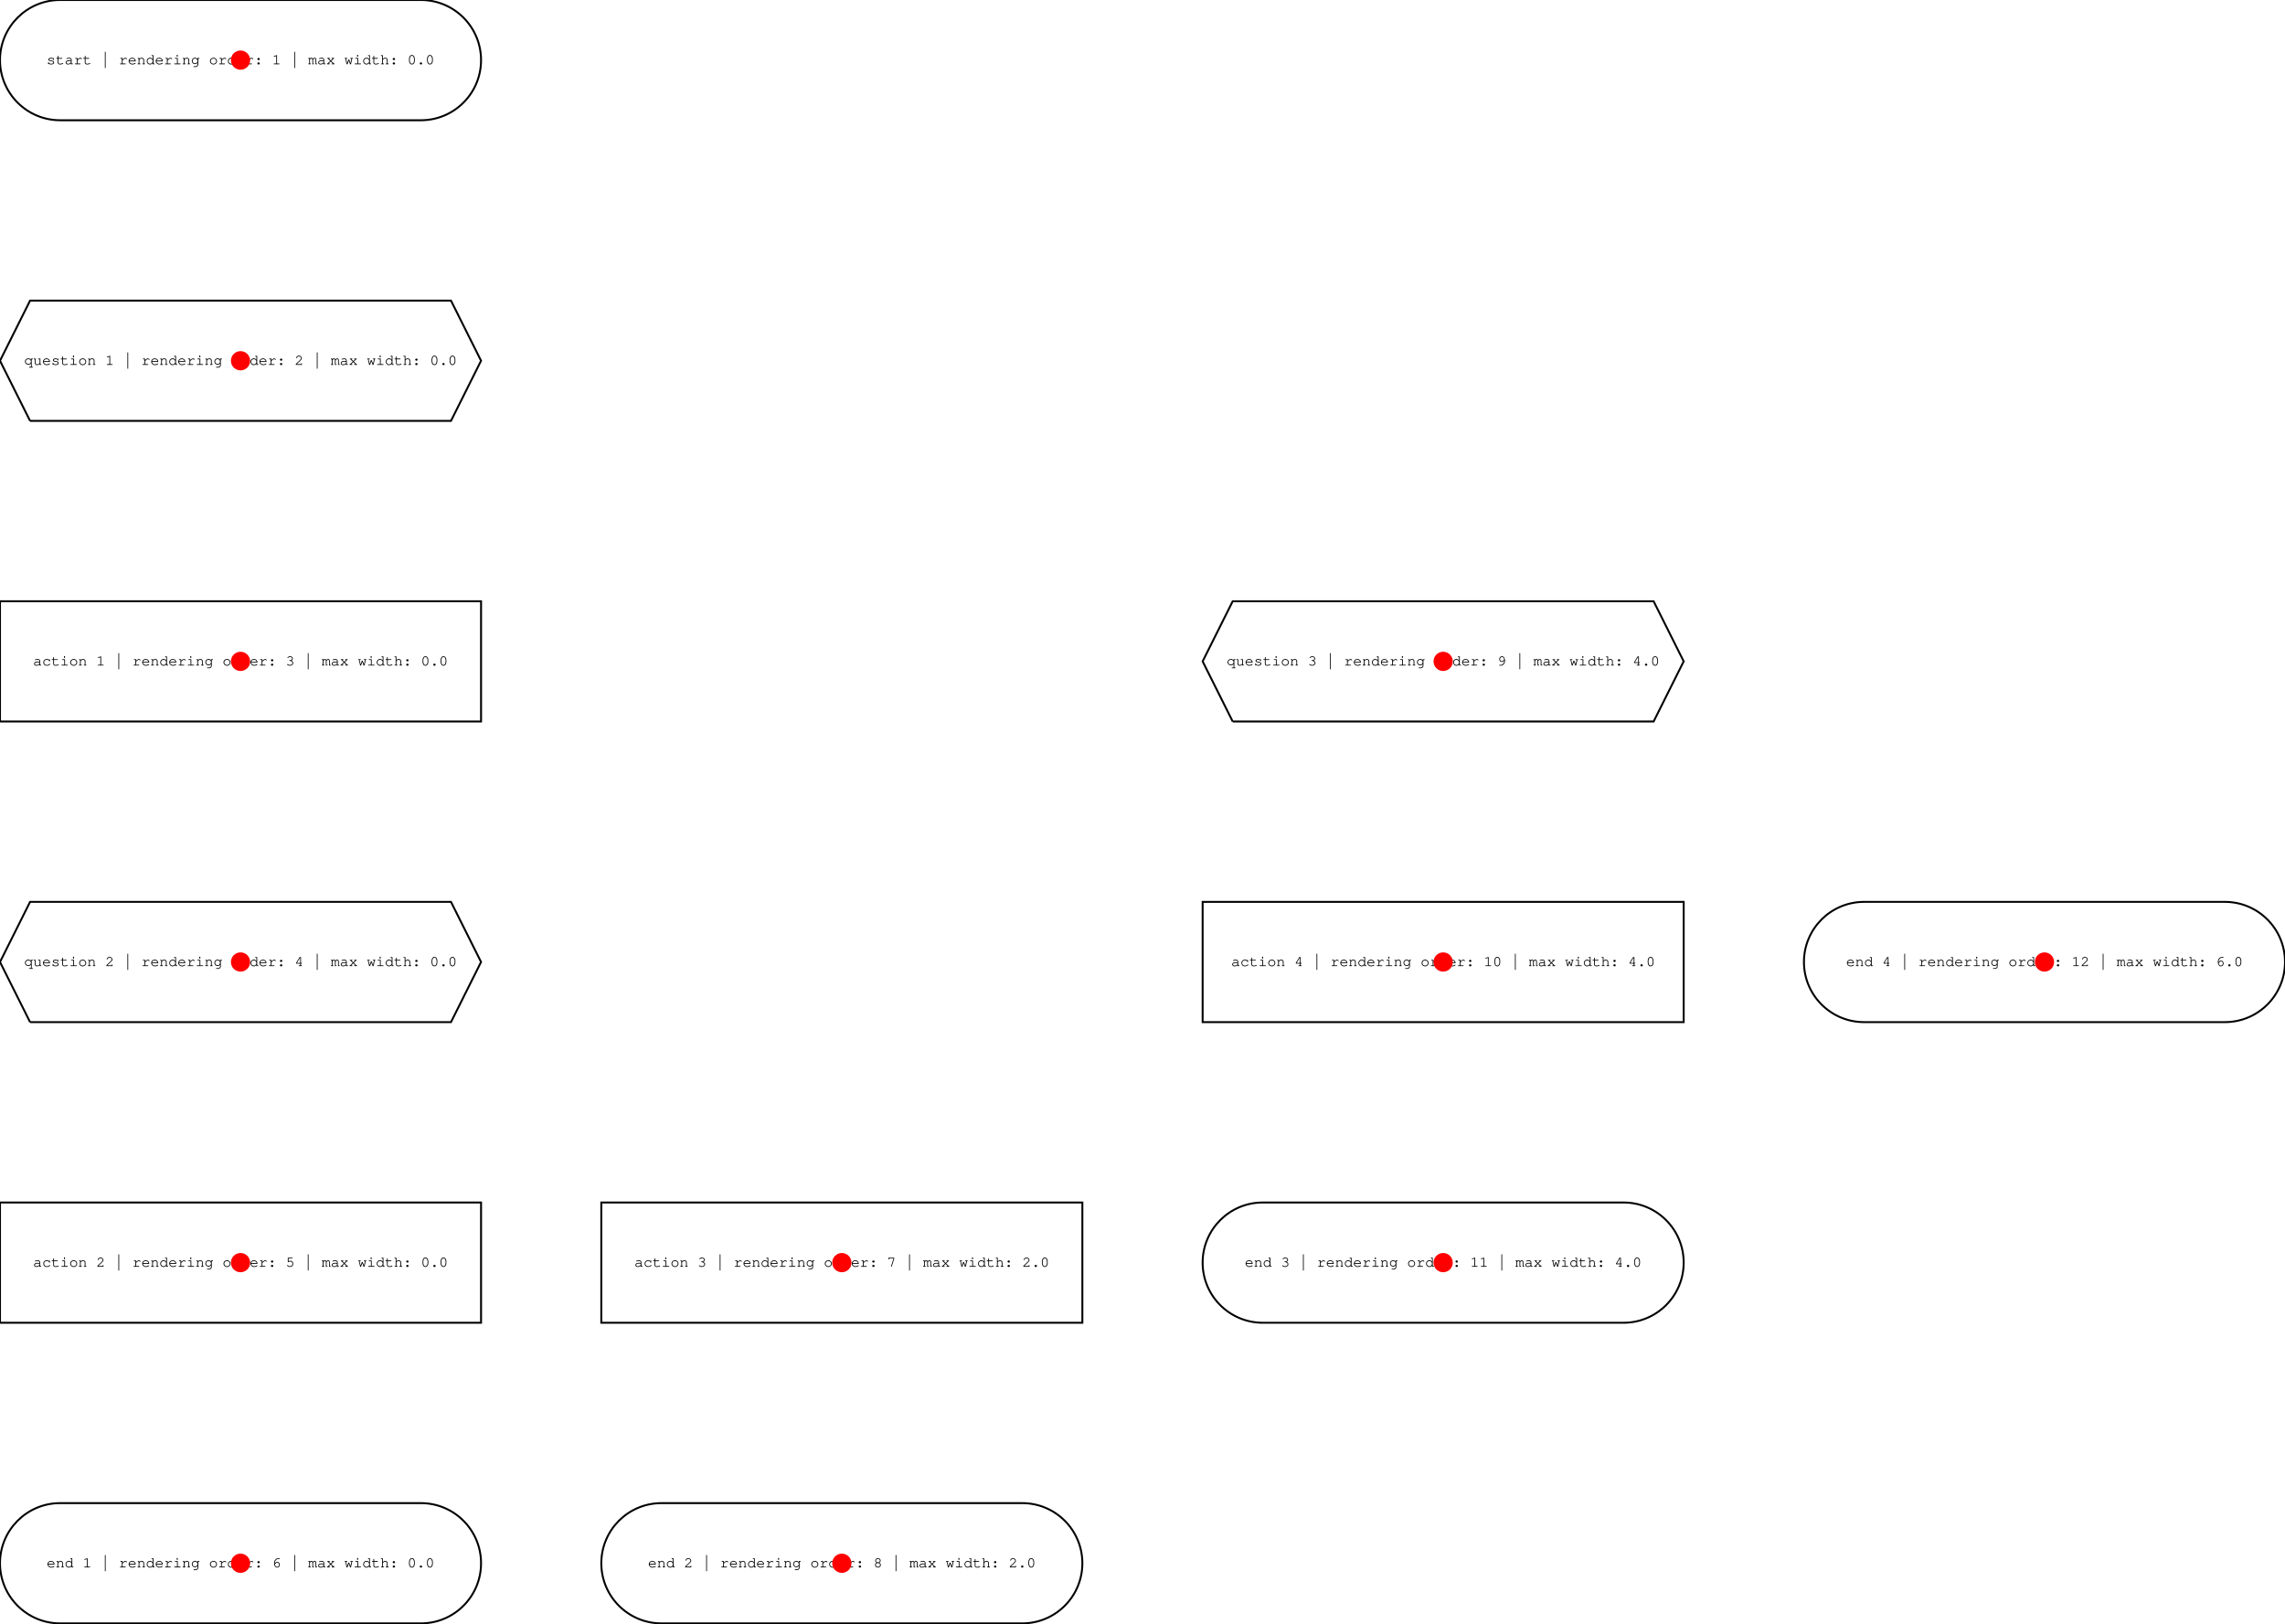
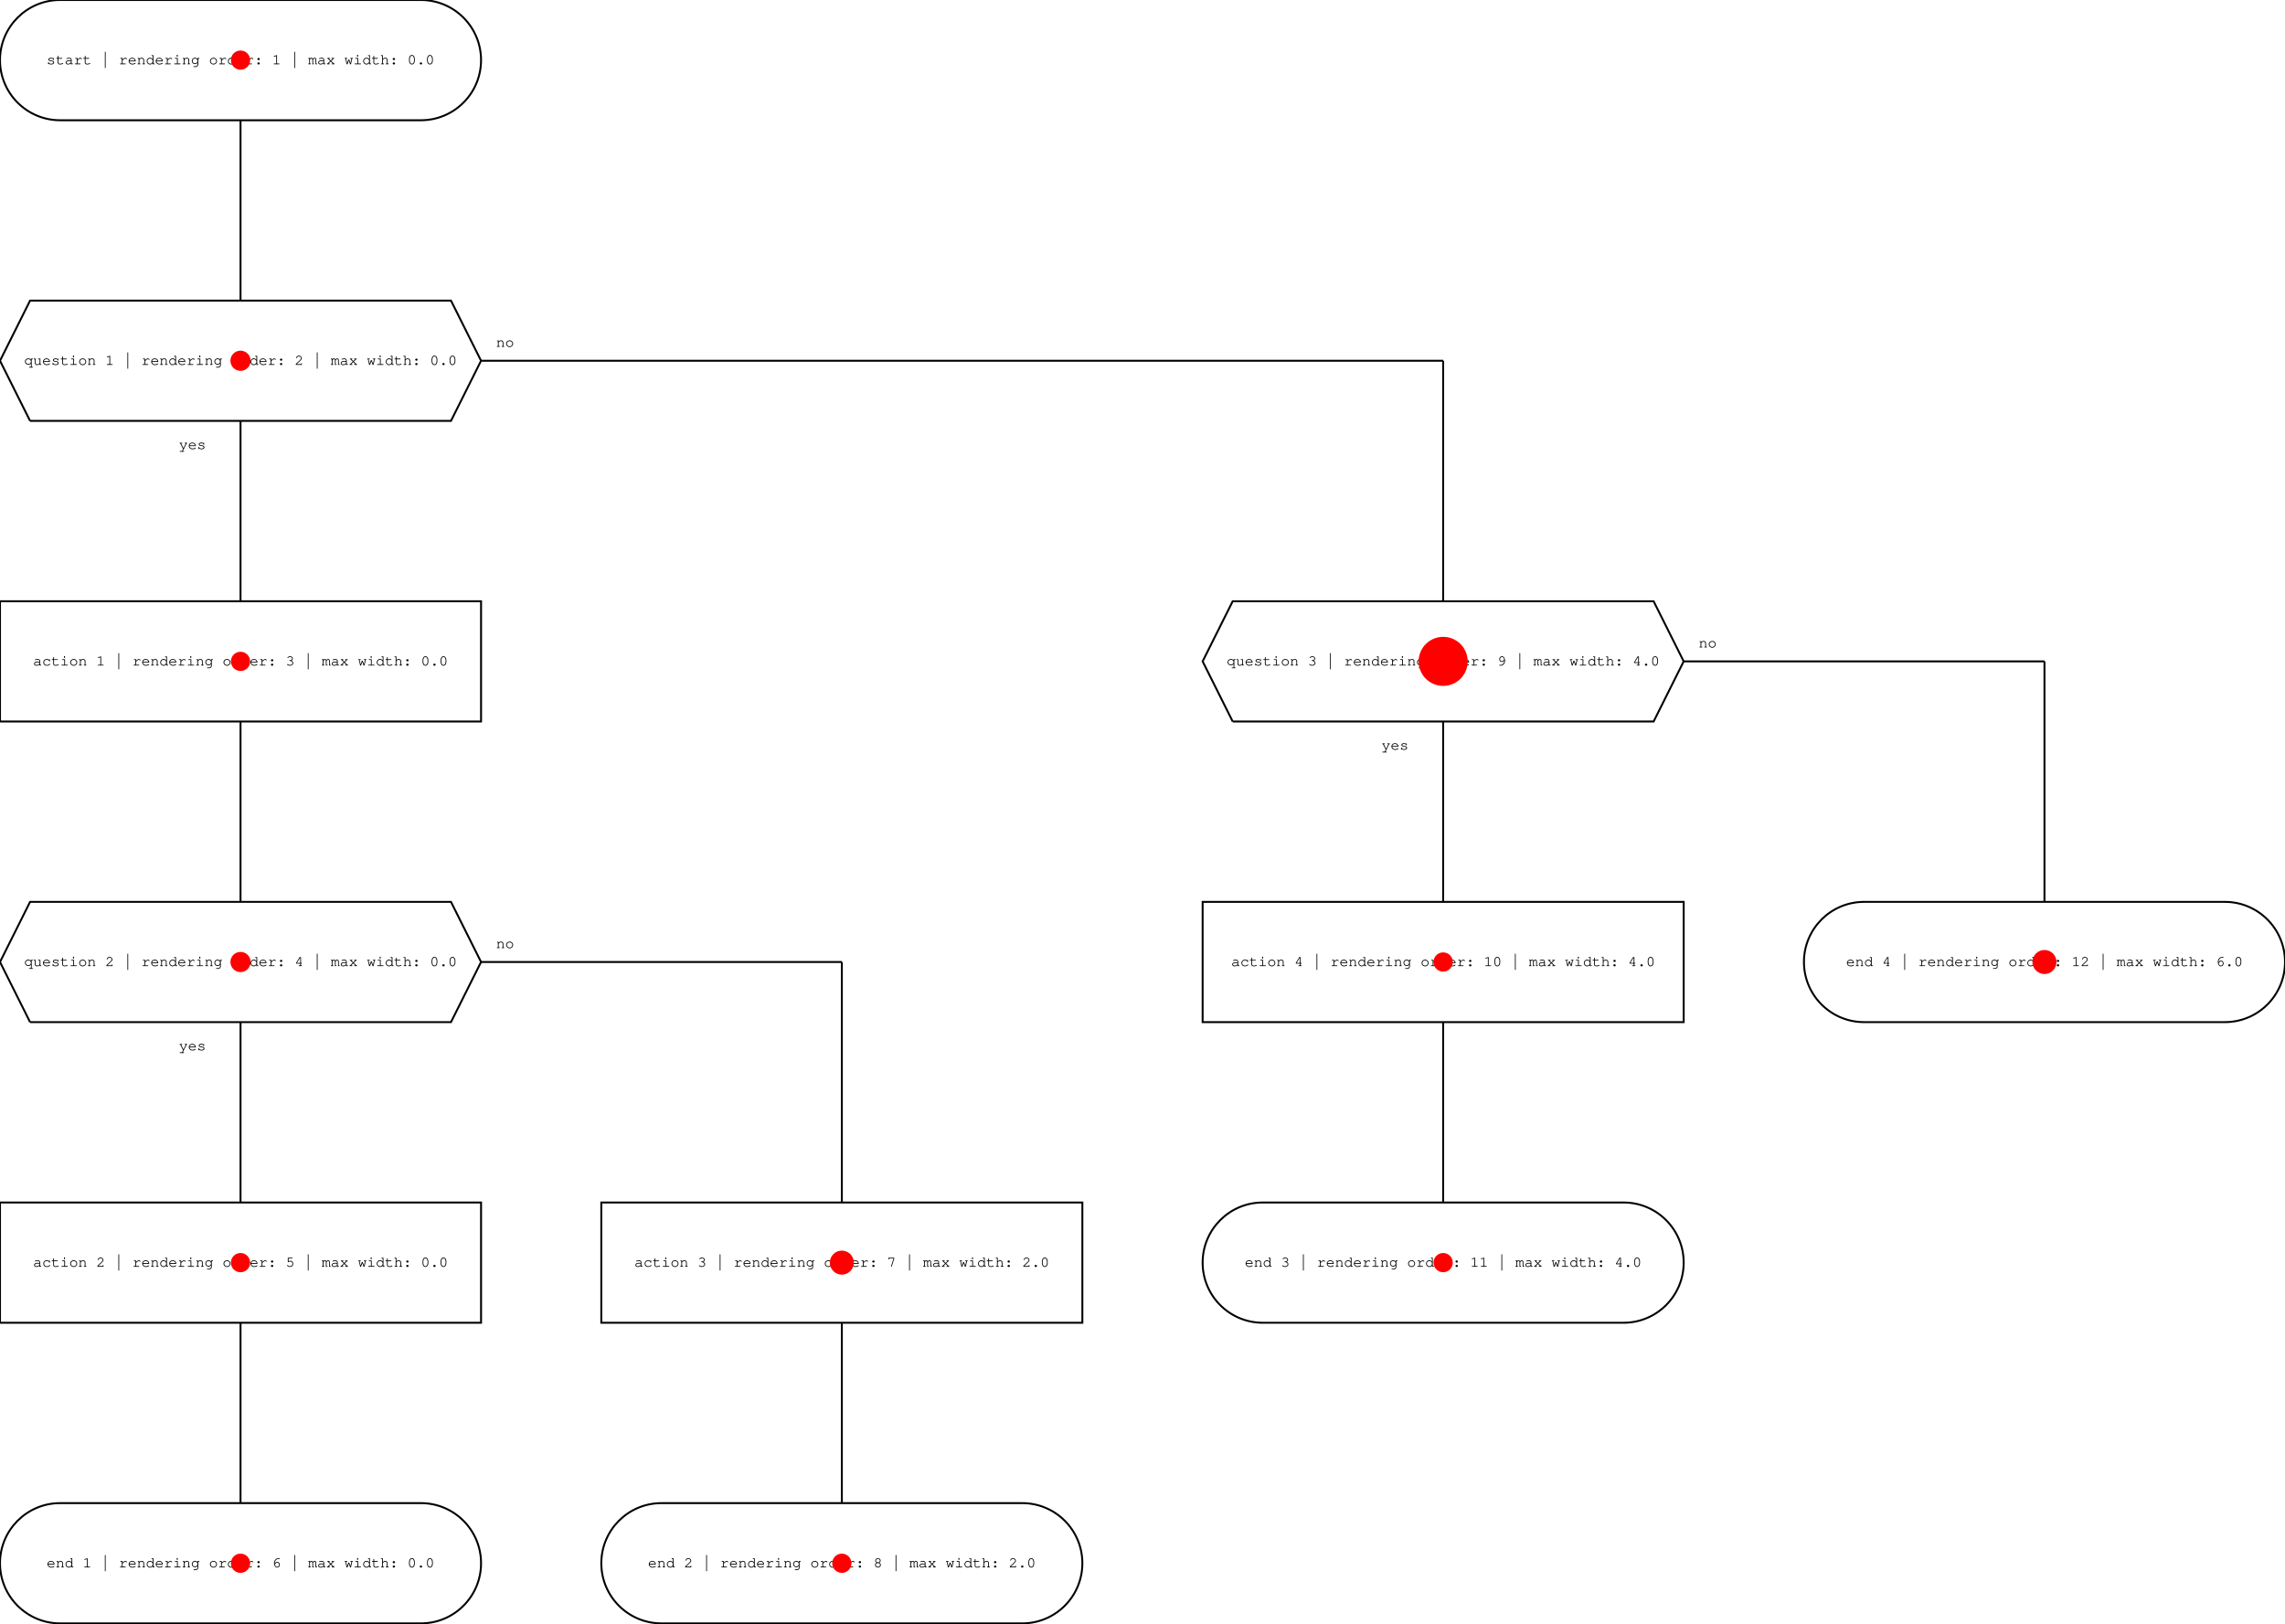
<svg xmlns="http://www.w3.org/2000/svg" viewBox="0.0 0.0 1500.0 1065.789" height="1065.79" font-size="1" stroke-opacity="1" width="1500" stroke="rgb(0,0,0)" version="1.1">
  <defs />
+   <g stroke-linecap="butt" fill="rgb(0,0,0)" stroke-miterlimit="10.0" stroke-width="1.264" fill-opacity="0.0" stroke-opacity="1.0" stroke-linejoin="miter" stroke="rgb(0,0,0)">
+     <path d="M 1342.105,434.211 h -236.842 " />
+   </g>
+   <g stroke-linecap="butt" fill="rgb(0,0,0)" stroke-miterlimit="10.0" stroke-width="1.264" fill-opacity="0.0" stroke-opacity="1.0" stroke-linejoin="miter" stroke="rgb(0,0,0)">
+     <path d="M 1342.105,592.105 v -157.895 " />
+   </g>
  <g stroke-linecap="butt" fill="rgb(0,0,0)" stroke-miterlimit="10.0" stroke-width="1.264" fill-opacity="0.0" stroke-opacity="1.0" stroke-linejoin="miter" stroke="rgb(0,0,0)">
    <path d="M 1500,631.579 h 0 c 0,-21.801 -17.673,-39.474 -39.474 -39.474h -236.842 c -21.801,-0 -39.474,17.673 -39.474 39.474h 0 c -0,21.801 17.673,39.474 39.474 39.474h 236.842 c 21.801,0 39.474,-17.673 39.474 -39.474Z" />
  </g>
  <g stroke-linecap="butt" font-family="courier" fill="rgb(0,0,0)" font-size="9.868px" stroke-miterlimit="10.0" stroke-width="1.264" fill-opacity="1.0" stroke-opacity="1.0" stroke-linejoin="miter" stroke="rgb(0,0,0)" font-weight="300">
    <text transform="matrix(1,0,0,1,1342.105,631.5789)" dominant-baseline="middle" text-anchor="middle" stroke="none">end 4 | rendering order: 12 | max width: 6.0</text>
  </g>
  <g stroke-linecap="butt" fill="rgb(255,0,0)" stroke-miterlimit="10.0" stroke-width="0.0" fill-opacity="1.0" stroke-opacity="1.0" stroke-linejoin="miter" stroke="rgb(0,0,0)">
-     <path d="M 1348.421,631.579 c 0,-3.488 -2.828,-6.316 -6.316 -6.316c -3.488,-0 -6.316,2.828 -6.316 6.316c -0,3.488 2.828,6.316 6.316 6.316c 3.488,0 6.316,-2.828 6.316 -6.316Z" />
+     <path d="M 1350,631.579 c 0,-4.36 -3.535,-7.895 -7.895 -7.895c -4.36,-0 -7.895,3.535 -7.895 7.895c -0,4.36 3.535,7.895 7.895 7.895c 4.36,0 7.895,-3.535 7.895 -7.895Z" />
+   </g>
+   <g stroke-linecap="butt" fill="rgb(0,0,0)" stroke-miterlimit="10.0" stroke-width="1.264" fill-opacity="0.0" stroke-opacity="1.0" stroke-linejoin="miter" stroke="rgb(0,0,0)">
+     <path d="M 947.368,631.579 h 0 " />
+   </g>
+   <g stroke-linecap="butt" fill="rgb(0,0,0)" stroke-miterlimit="10.0" stroke-width="1.264" fill-opacity="0.0" stroke-opacity="1.0" stroke-linejoin="miter" stroke="rgb(0,0,0)">
+     <path d="M 947.368,789.474 v -118.421 " />
  </g>
  <g stroke-linecap="butt" fill="rgb(0,0,0)" stroke-miterlimit="10.0" stroke-width="1.264" fill-opacity="0.0" stroke-opacity="1.0" stroke-linejoin="miter" stroke="rgb(0,0,0)">
    <path d="M 1105.263,828.947 h 0 c 0,-21.801 -17.673,-39.474 -39.474 -39.474h -236.842 c -21.801,-0 -39.474,17.673 -39.474 39.474h 0 c -0,21.801 17.673,39.474 39.474 39.474h 236.842 c 21.801,0 39.474,-17.673 39.474 -39.474Z" />
  </g>
  <g stroke-linecap="butt" font-family="courier" fill="rgb(0,0,0)" font-size="9.868px" stroke-miterlimit="10.0" stroke-width="1.264" fill-opacity="1.0" stroke-opacity="1.0" stroke-linejoin="miter" stroke="rgb(0,0,0)" font-weight="300">
    <text transform="matrix(1,0,0,1,947.3684,828.9474)" dominant-baseline="middle" text-anchor="middle" stroke="none">end 3 | rendering order: 11 | max width: 4.0</text>
  </g>
  <g stroke-linecap="butt" fill="rgb(255,0,0)" stroke-miterlimit="10.0" stroke-width="0.0" fill-opacity="1.0" stroke-opacity="1.0" stroke-linejoin="miter" stroke="rgb(0,0,0)">
    <path d="M 953.684,828.947 c 0,-3.488 -2.828,-6.316 -6.316 -6.316c -3.488,-0 -6.316,2.828 -6.316 6.316c -0,3.488 2.828,6.316 6.316 6.316c 3.488,0 6.316,-2.828 6.316 -6.316Z" />
  </g>
  <g stroke-linecap="butt" fill="rgb(0,0,0)" stroke-miterlimit="10.0" stroke-width="1.264" fill-opacity="0.0" stroke-opacity="1.0" stroke-linejoin="miter" stroke="rgb(0,0,0)">
+     <path d="M 947.368,434.211 h 0 " />
+   </g>
+   <g stroke-linecap="butt" fill="rgb(0,0,0)" stroke-miterlimit="10.0" stroke-width="1.264" fill-opacity="0.0" stroke-opacity="1.0" stroke-linejoin="miter" stroke="rgb(0,0,0)">
+     <path d="M 947.368,592.105 v -118.421 " />
+   </g>
+   <g stroke-linecap="butt" fill="rgb(0,0,0)" stroke-miterlimit="10.0" stroke-width="1.264" fill-opacity="0.0" stroke-opacity="1.0" stroke-linejoin="miter" stroke="rgb(0,0,0)">
    <path d="M 1105.263,671.053 l -0,-78.947 h -315.789 l -0,78.947 Z" />
  </g>
  <g stroke-linecap="butt" font-family="courier" fill="rgb(0,0,0)" font-size="9.868px" stroke-miterlimit="10.0" stroke-width="1.264" fill-opacity="1.0" stroke-opacity="1.0" stroke-linejoin="miter" stroke="rgb(0,0,0)" font-weight="300">
    <text transform="matrix(1,0,0,1,947.3684,631.5789)" dominant-baseline="middle" text-anchor="middle" stroke="none">action 4 | rendering order: 10 | max width: 4.0</text>
  </g>
  <g stroke-linecap="butt" fill="rgb(255,0,0)" stroke-miterlimit="10.0" stroke-width="0.0" fill-opacity="1.0" stroke-opacity="1.0" stroke-linejoin="miter" stroke="rgb(0,0,0)">
    <path d="M 953.684,631.579 c 0,-3.488 -2.828,-6.316 -6.316 -6.316c -3.488,-0 -6.316,2.828 -6.316 6.316c -0,3.488 2.828,6.316 6.316 6.316c 3.488,0 6.316,-2.828 6.316 -6.316Z" />
  </g>
  <g stroke-linecap="butt" fill="rgb(0,0,0)" stroke-miterlimit="10.0" stroke-width="1.264" fill-opacity="0.0" stroke-opacity="1.0" stroke-linejoin="miter" stroke="rgb(0,0,0)">
+     <path d="M 947.368,236.842 h -631.579 " />
+   </g>
+   <g stroke-linecap="butt" fill="rgb(0,0,0)" stroke-miterlimit="10.0" stroke-width="1.264" fill-opacity="0.0" stroke-opacity="1.0" stroke-linejoin="miter" stroke="rgb(0,0,0)">
+     <path d="M 947.368,394.737 v -157.895 " />
+   </g>
+   <g stroke-linecap="butt" fill="rgb(0,0,0)" stroke-miterlimit="10.0" stroke-width="1.264" fill-opacity="0.0" stroke-opacity="1.0" stroke-linejoin="miter" stroke="rgb(0,0,0)">
    <path d="M 809.211,473.684 l -19.737,-39.474 l 19.737,-39.474 h 276.316 l 19.737,39.474 l -19.737,39.474 h -276.316 " />
+   </g>
+   <g stroke-linecap="butt" font-family="courier" fill="rgb(0,0,0)" font-size="9.868px" stroke-miterlimit="10.0" stroke-width="1.264" fill-opacity="1.0" stroke-opacity="1.0" stroke-linejoin="miter" stroke="rgb(0,0,0)" font-weight="300">
+     <text transform="matrix(1,0,0,1,1121.053,422.3684)" dominant-baseline="middle" text-anchor="middle" stroke="none">no</text>
+   </g>
+   <g stroke-linecap="butt" font-family="courier" fill="rgb(0,0,0)" font-size="9.868px" stroke-miterlimit="10.0" stroke-width="1.264" fill-opacity="1.0" stroke-opacity="1.0" stroke-linejoin="miter" stroke="rgb(0,0,0)" font-weight="300">
+     <text transform="matrix(1,0,0,1,915.7895,489.4737)" dominant-baseline="middle" text-anchor="middle" stroke="none">yes</text>
  </g>
  <g stroke-linecap="butt" font-family="courier" fill="rgb(0,0,0)" font-size="9.868px" stroke-miterlimit="10.0" stroke-width="1.264" fill-opacity="1.0" stroke-opacity="1.0" stroke-linejoin="miter" stroke="rgb(0,0,0)" font-weight="300">
    <text transform="matrix(1,0,0,1,947.3684,434.2105)" dominant-baseline="middle" text-anchor="middle" stroke="none">question 3 | rendering order: 9 | max width: 4.0</text>
  </g>
  <g stroke-linecap="butt" fill="rgb(255,0,0)" stroke-miterlimit="10.0" stroke-width="0.0" fill-opacity="1.0" stroke-opacity="1.0" stroke-linejoin="miter" stroke="rgb(0,0,0)">
-     <path d="M 953.684,434.211 c 0,-3.488 -2.828,-6.316 -6.316 -6.316c -3.488,-0 -6.316,2.828 -6.316 6.316c -0,3.488 2.828,6.316 6.316 6.316c 3.488,0 6.316,-2.828 6.316 -6.316Z" />
+     <path d="M 963.474,434.211 c 0,-8.895 -7.211,-16.105 -16.105 -16.105c -8.895,-0 -16.105,7.211 -16.105 16.105c -0,8.895 7.211,16.105 16.105 16.105c 8.895,0 16.105,-7.211 16.105 -16.105Z" />
+   </g>
+   <g stroke-linecap="butt" fill="rgb(0,0,0)" stroke-miterlimit="10.0" stroke-width="1.264" fill-opacity="0.0" stroke-opacity="1.0" stroke-linejoin="miter" stroke="rgb(0,0,0)">
+     <path d="M 552.632,828.947 h 0 " />
+   </g>
+   <g stroke-linecap="butt" fill="rgb(0,0,0)" stroke-miterlimit="10.0" stroke-width="1.264" fill-opacity="0.0" stroke-opacity="1.0" stroke-linejoin="miter" stroke="rgb(0,0,0)">
+     <path d="M 552.632,986.842 v -118.421 " />
  </g>
  <g stroke-linecap="butt" fill="rgb(0,0,0)" stroke-miterlimit="10.0" stroke-width="1.264" fill-opacity="0.0" stroke-opacity="1.0" stroke-linejoin="miter" stroke="rgb(0,0,0)">
    <path d="M 710.526,1026.316 h 0 c 0,-21.801 -17.673,-39.474 -39.474 -39.474h -236.842 c -21.801,-0 -39.474,17.673 -39.474 39.474h 0 c -0,21.801 17.673,39.474 39.474 39.474h 236.842 c 21.801,0 39.474,-17.673 39.474 -39.474Z" />
  </g>
  <g stroke-linecap="butt" font-family="courier" fill="rgb(0,0,0)" font-size="9.868px" stroke-miterlimit="10.0" stroke-width="1.264" fill-opacity="1.0" stroke-opacity="1.0" stroke-linejoin="miter" stroke="rgb(0,0,0)" font-weight="300">
    <text transform="matrix(1,0,0,1,552.6316,1026.316)" dominant-baseline="middle" text-anchor="middle" stroke="none">end 2 | rendering order: 8 | max width: 2.0</text>
  </g>
  <g stroke-linecap="butt" fill="rgb(255,0,0)" stroke-miterlimit="10.0" stroke-width="0.0" fill-opacity="1.0" stroke-opacity="1.0" stroke-linejoin="miter" stroke="rgb(0,0,0)">
    <path d="M 558.947,1026.316 c 0,-3.488 -2.828,-6.316 -6.316 -6.316c -3.488,-0 -6.316,2.828 -6.316 6.316c -0,3.488 2.828,6.316 6.316 6.316c 3.488,0 6.316,-2.828 6.316 -6.316Z" />
  </g>
  <g stroke-linecap="butt" fill="rgb(0,0,0)" stroke-miterlimit="10.0" stroke-width="1.264" fill-opacity="0.0" stroke-opacity="1.0" stroke-linejoin="miter" stroke="rgb(0,0,0)">
+     <path d="M 552.632,631.579 h -236.842 " />
+   </g>
+   <g stroke-linecap="butt" fill="rgb(0,0,0)" stroke-miterlimit="10.0" stroke-width="1.264" fill-opacity="0.0" stroke-opacity="1.0" stroke-linejoin="miter" stroke="rgb(0,0,0)">
+     <path d="M 552.632,789.474 v -157.895 " />
+   </g>
+   <g stroke-linecap="butt" fill="rgb(0,0,0)" stroke-miterlimit="10.0" stroke-width="1.264" fill-opacity="0.0" stroke-opacity="1.0" stroke-linejoin="miter" stroke="rgb(0,0,0)">
    <path d="M 710.526,868.421 l -0,-78.947 h -315.789 l -0,78.947 Z" />
  </g>
  <g stroke-linecap="butt" font-family="courier" fill="rgb(0,0,0)" font-size="9.868px" stroke-miterlimit="10.0" stroke-width="1.264" fill-opacity="1.0" stroke-opacity="1.0" stroke-linejoin="miter" stroke="rgb(0,0,0)" font-weight="300">
    <text transform="matrix(1,0,0,1,552.6316,828.9474)" dominant-baseline="middle" text-anchor="middle" stroke="none">action 3 | rendering order: 7 | max width: 2.0</text>
  </g>
  <g stroke-linecap="butt" fill="rgb(255,0,0)" stroke-miterlimit="10.0" stroke-width="0.0" fill-opacity="1.0" stroke-opacity="1.0" stroke-linejoin="miter" stroke="rgb(0,0,0)">
-     <path d="M 558.947,828.947 c 0,-3.488 -2.828,-6.316 -6.316 -6.316c -3.488,-0 -6.316,2.828 -6.316 6.316c -0,3.488 2.828,6.316 6.316 6.316c 3.488,0 6.316,-2.828 6.316 -6.316Z" />
+     <path d="M 560.526,828.947 c 0,-4.36 -3.535,-7.895 -7.895 -7.895c -4.36,-0 -7.895,3.535 -7.895 7.895c -0,4.36 3.535,7.895 7.895 7.895c 4.36,0 7.895,-3.535 7.895 -7.895Z" />
+   </g>
+   <g stroke-linecap="butt" fill="rgb(0,0,0)" stroke-miterlimit="10.0" stroke-width="1.264" fill-opacity="0.0" stroke-opacity="1.0" stroke-linejoin="miter" stroke="rgb(0,0,0)">
+     <path d="M 157.895,828.947 h 0 " />
+   </g>
+   <g stroke-linecap="butt" fill="rgb(0,0,0)" stroke-miterlimit="10.0" stroke-width="1.264" fill-opacity="0.0" stroke-opacity="1.0" stroke-linejoin="miter" stroke="rgb(0,0,0)">
+     <path d="M 157.895,986.842 v -118.421 " />
  </g>
  <g stroke-linecap="butt" fill="rgb(0,0,0)" stroke-miterlimit="10.0" stroke-width="1.264" fill-opacity="0.0" stroke-opacity="1.0" stroke-linejoin="miter" stroke="rgb(0,0,0)">
    <path d="M 315.789,1026.316 h 0 c 0,-21.801 -17.673,-39.474 -39.474 -39.474h -236.842 c -21.801,-0 -39.474,17.673 -39.474 39.474h 0 c -0,21.801 17.673,39.474 39.474 39.474h 236.842 c 21.801,0 39.474,-17.673 39.474 -39.474Z" />
  </g>
  <g stroke-linecap="butt" font-family="courier" fill="rgb(0,0,0)" font-size="9.868px" stroke-miterlimit="10.0" stroke-width="1.264" fill-opacity="1.0" stroke-opacity="1.0" stroke-linejoin="miter" stroke="rgb(0,0,0)" font-weight="300">
    <text transform="matrix(1,0,0,1,157.8947,1026.316)" dominant-baseline="middle" text-anchor="middle" stroke="none">end 1 | rendering order: 6 | max width: 0.0</text>
  </g>
  <g stroke-linecap="butt" fill="rgb(255,0,0)" stroke-miterlimit="10.0" stroke-width="0.0" fill-opacity="1.0" stroke-opacity="1.0" stroke-linejoin="miter" stroke="rgb(0,0,0)">
    <path d="M 164.21,1026.316 c 0,-3.488 -2.828,-6.316 -6.316 -6.316c -3.488,-0 -6.316,2.828 -6.316 6.316c -0,3.488 2.828,6.316 6.316 6.316c 3.488,0 6.316,-2.828 6.316 -6.316Z" />
  </g>
  <g stroke-linecap="butt" fill="rgb(0,0,0)" stroke-miterlimit="10.0" stroke-width="1.264" fill-opacity="0.0" stroke-opacity="1.0" stroke-linejoin="miter" stroke="rgb(0,0,0)">
+     <path d="M 157.895,631.579 h 0 " />
+   </g>
+   <g stroke-linecap="butt" fill="rgb(0,0,0)" stroke-miterlimit="10.0" stroke-width="1.264" fill-opacity="0.0" stroke-opacity="1.0" stroke-linejoin="miter" stroke="rgb(0,0,0)">
+     <path d="M 157.895,789.474 v -118.421 " />
+   </g>
+   <g stroke-linecap="butt" fill="rgb(0,0,0)" stroke-miterlimit="10.0" stroke-width="1.264" fill-opacity="0.0" stroke-opacity="1.0" stroke-linejoin="miter" stroke="rgb(0,0,0)">
    <path d="M 315.789,868.421 l -0,-78.947 h -315.789 l -0,78.947 Z" />
  </g>
  <g stroke-linecap="butt" font-family="courier" fill="rgb(0,0,0)" font-size="9.868px" stroke-miterlimit="10.0" stroke-width="1.264" fill-opacity="1.0" stroke-opacity="1.0" stroke-linejoin="miter" stroke="rgb(0,0,0)" font-weight="300">
    <text transform="matrix(1,0,0,1,157.8947,828.9474)" dominant-baseline="middle" text-anchor="middle" stroke="none">action 2 | rendering order: 5 | max width: 0.0</text>
  </g>
  <g stroke-linecap="butt" fill="rgb(255,0,0)" stroke-miterlimit="10.0" stroke-width="0.0" fill-opacity="1.0" stroke-opacity="1.0" stroke-linejoin="miter" stroke="rgb(0,0,0)">
    <path d="M 164.21,828.947 c 0,-3.488 -2.828,-6.316 -6.316 -6.316c -3.488,-0 -6.316,2.828 -6.316 6.316c -0,3.488 2.828,6.316 6.316 6.316c 3.488,0 6.316,-2.828 6.316 -6.316Z" />
  </g>
  <g stroke-linecap="butt" fill="rgb(0,0,0)" stroke-miterlimit="10.0" stroke-width="1.264" fill-opacity="0.0" stroke-opacity="1.0" stroke-linejoin="miter" stroke="rgb(0,0,0)">
+     <path d="M 157.895,434.211 h 0 " />
+   </g>
+   <g stroke-linecap="butt" fill="rgb(0,0,0)" stroke-miterlimit="10.0" stroke-width="1.264" fill-opacity="0.0" stroke-opacity="1.0" stroke-linejoin="miter" stroke="rgb(0,0,0)">
+     <path d="M 157.895,592.105 v -118.421 " />
+   </g>
+   <g stroke-linecap="butt" fill="rgb(0,0,0)" stroke-miterlimit="10.0" stroke-width="1.264" fill-opacity="0.0" stroke-opacity="1.0" stroke-linejoin="miter" stroke="rgb(0,0,0)">
    <path d="M 19.737,671.053 l -19.737,-39.474 l 19.737,-39.474 h 276.316 l 19.737,39.474 l -19.737,39.474 h -276.316 " />
+   </g>
+   <g stroke-linecap="butt" font-family="courier" fill="rgb(0,0,0)" font-size="9.868px" stroke-miterlimit="10.0" stroke-width="1.264" fill-opacity="1.0" stroke-opacity="1.0" stroke-linejoin="miter" stroke="rgb(0,0,0)" font-weight="300">
+     <text transform="matrix(1,0,0,1,331.5789,619.7368)" dominant-baseline="middle" text-anchor="middle" stroke="none">no</text>
+   </g>
+   <g stroke-linecap="butt" font-family="courier" fill="rgb(0,0,0)" font-size="9.868px" stroke-miterlimit="10.0" stroke-width="1.264" fill-opacity="1.0" stroke-opacity="1.0" stroke-linejoin="miter" stroke="rgb(0,0,0)" font-weight="300">
+     <text transform="matrix(1,0,0,1,126.3158,686.8421)" dominant-baseline="middle" text-anchor="middle" stroke="none">yes</text>
  </g>
  <g stroke-linecap="butt" font-family="courier" fill="rgb(0,0,0)" font-size="9.868px" stroke-miterlimit="10.0" stroke-width="1.264" fill-opacity="1.0" stroke-opacity="1.0" stroke-linejoin="miter" stroke="rgb(0,0,0)" font-weight="300">
    <text transform="matrix(1,0,0,1,157.8947,631.5789)" dominant-baseline="middle" text-anchor="middle" stroke="none">question 2 | rendering order: 4 | max width: 0.0</text>
  </g>
  <g stroke-linecap="butt" fill="rgb(255,0,0)" stroke-miterlimit="10.0" stroke-width="0.0" fill-opacity="1.0" stroke-opacity="1.0" stroke-linejoin="miter" stroke="rgb(0,0,0)">
-     <path d="M 164.21,631.579 c 0,-3.488 -2.828,-6.316 -6.316 -6.316c -3.488,-0 -6.316,2.828 -6.316 6.316c -0,3.488 2.828,6.316 6.316 6.316c 3.488,0 6.316,-2.828 6.316 -6.316Z" />
+     <path d="M 164.526,631.579 c 0,-3.663 -2.969,-6.632 -6.632 -6.632c -3.663,-0 -6.632,2.969 -6.632 6.632c -0,3.663 2.969,6.632 6.632 6.632c 3.663,0 6.632,-2.969 6.632 -6.632Z" />
+   </g>
+   <g stroke-linecap="butt" fill="rgb(0,0,0)" stroke-miterlimit="10.0" stroke-width="1.264" fill-opacity="0.0" stroke-opacity="1.0" stroke-linejoin="miter" stroke="rgb(0,0,0)">
+     <path d="M 157.895,236.842 h 0 " />
+   </g>
+   <g stroke-linecap="butt" fill="rgb(0,0,0)" stroke-miterlimit="10.0" stroke-width="1.264" fill-opacity="0.0" stroke-opacity="1.0" stroke-linejoin="miter" stroke="rgb(0,0,0)">
+     <path d="M 157.895,394.737 v -118.421 " />
  </g>
  <g stroke-linecap="butt" fill="rgb(0,0,0)" stroke-miterlimit="10.0" stroke-width="1.264" fill-opacity="0.0" stroke-opacity="1.0" stroke-linejoin="miter" stroke="rgb(0,0,0)">
    <path d="M 315.789,473.684 l -0,-78.947 h -315.789 l -0,78.947 Z" />
  </g>
  <g stroke-linecap="butt" font-family="courier" fill="rgb(0,0,0)" font-size="9.868px" stroke-miterlimit="10.0" stroke-width="1.264" fill-opacity="1.0" stroke-opacity="1.0" stroke-linejoin="miter" stroke="rgb(0,0,0)" font-weight="300">
    <text transform="matrix(1,0,0,1,157.8947,434.2105)" dominant-baseline="middle" text-anchor="middle" stroke="none">action 1 | rendering order: 3 | max width: 0.0</text>
  </g>
  <g stroke-linecap="butt" fill="rgb(255,0,0)" stroke-miterlimit="10.0" stroke-width="0.0" fill-opacity="1.0" stroke-opacity="1.0" stroke-linejoin="miter" stroke="rgb(0,0,0)">
    <path d="M 164.21,434.211 c 0,-3.488 -2.828,-6.316 -6.316 -6.316c -3.488,-0 -6.316,2.828 -6.316 6.316c -0,3.488 2.828,6.316 6.316 6.316c 3.488,0 6.316,-2.828 6.316 -6.316Z" />
  </g>
  <g stroke-linecap="butt" fill="rgb(0,0,0)" stroke-miterlimit="10.0" stroke-width="1.264" fill-opacity="0.0" stroke-opacity="1.0" stroke-linejoin="miter" stroke="rgb(0,0,0)">
+     <path d="M 157.895,39.474 h 0 " />
+   </g>
+   <g stroke-linecap="butt" fill="rgb(0,0,0)" stroke-miterlimit="10.0" stroke-width="1.264" fill-opacity="0.0" stroke-opacity="1.0" stroke-linejoin="miter" stroke="rgb(0,0,0)">
+     <path d="M 157.895,197.368 v -118.421 " />
+   </g>
+   <g stroke-linecap="butt" fill="rgb(0,0,0)" stroke-miterlimit="10.0" stroke-width="1.264" fill-opacity="0.0" stroke-opacity="1.0" stroke-linejoin="miter" stroke="rgb(0,0,0)">
    <path d="M 19.737,276.316 l -19.737,-39.474 l 19.737,-39.474 h 276.316 l 19.737,39.474 l -19.737,39.474 h -276.316 " />
+   </g>
+   <g stroke-linecap="butt" font-family="courier" fill="rgb(0,0,0)" font-size="9.868px" stroke-miterlimit="10.0" stroke-width="1.264" fill-opacity="1.0" stroke-opacity="1.0" stroke-linejoin="miter" stroke="rgb(0,0,0)" font-weight="300">
+     <text transform="matrix(1,0,0,1,331.5789,225)" dominant-baseline="middle" text-anchor="middle" stroke="none">no</text>
+   </g>
+   <g stroke-linecap="butt" font-family="courier" fill="rgb(0,0,0)" font-size="9.868px" stroke-miterlimit="10.0" stroke-width="1.264" fill-opacity="1.0" stroke-opacity="1.0" stroke-linejoin="miter" stroke="rgb(0,0,0)" font-weight="300">
+     <text transform="matrix(1,0,0,1,126.3158,292.1053)" dominant-baseline="middle" text-anchor="middle" stroke="none">yes</text>
  </g>
  <g stroke-linecap="butt" font-family="courier" fill="rgb(0,0,0)" font-size="9.868px" stroke-miterlimit="10.0" stroke-width="1.264" fill-opacity="1.0" stroke-opacity="1.0" stroke-linejoin="miter" stroke="rgb(0,0,0)" font-weight="300">
    <text transform="matrix(1,0,0,1,157.8947,236.8421)" dominant-baseline="middle" text-anchor="middle" stroke="none">question 1 | rendering order: 2 | max width: 0.0</text>
  </g>
  <g stroke-linecap="butt" fill="rgb(255,0,0)" stroke-miterlimit="10.0" stroke-width="0.0" fill-opacity="1.0" stroke-opacity="1.0" stroke-linejoin="miter" stroke="rgb(0,0,0)">
-     <path d="M 164.21,236.842 c 0,-3.488 -2.828,-6.316 -6.316 -6.316c -3.488,-0 -6.316,2.828 -6.316 6.316c -0,3.488 2.828,6.316 6.316 6.316c 3.488,0 6.316,-2.828 6.316 -6.316Z" />
+     <path d="M 164.526,236.842 c 0,-3.663 -2.969,-6.632 -6.632 -6.632c -3.663,-0 -6.632,2.969 -6.632 6.632c -0,3.663 2.969,6.632 6.632 6.632c 3.663,0 6.632,-2.969 6.632 -6.632Z" />
  </g>
  <g stroke-linecap="butt" fill="rgb(0,0,0)" stroke-miterlimit="10.0" stroke-width="1.264" fill-opacity="0.0" stroke-opacity="1.0" stroke-linejoin="miter" stroke="rgb(0,0,0)">
    <path d="M 315.789,39.474 h 0 c 0,-21.801 -17.673,-39.474 -39.474 -39.474h -236.842 c -21.801,-0 -39.474,17.673 -39.474 39.474h 0 c -0,21.801 17.673,39.474 39.474 39.474h 236.842 c 21.801,0 39.474,-17.673 39.474 -39.474Z" />
  </g>
  <g stroke-linecap="butt" font-family="courier" fill="rgb(0,0,0)" font-size="9.868px" stroke-miterlimit="10.0" stroke-width="1.264" fill-opacity="1.0" stroke-opacity="1.0" stroke-linejoin="miter" stroke="rgb(0,0,0)" font-weight="300">
    <text transform="matrix(1,0,0,1,157.8947,39.4737)" dominant-baseline="middle" text-anchor="middle" stroke="none">start | rendering order: 1 | max width: 0.0</text>
  </g>
  <g stroke-linecap="butt" fill="rgb(255,0,0)" stroke-miterlimit="10.0" stroke-width="0.0" fill-opacity="1.0" stroke-opacity="1.0" stroke-linejoin="miter" stroke="rgb(0,0,0)">
    <path d="M 164.21,39.474 c 0,-3.488 -2.828,-6.316 -6.316 -6.316c -3.488,-0 -6.316,2.828 -6.316 6.316c -0,3.488 2.828,6.316 6.316 6.316c 3.488,0 6.316,-2.828 6.316 -6.316Z" />
  </g>
</svg>
